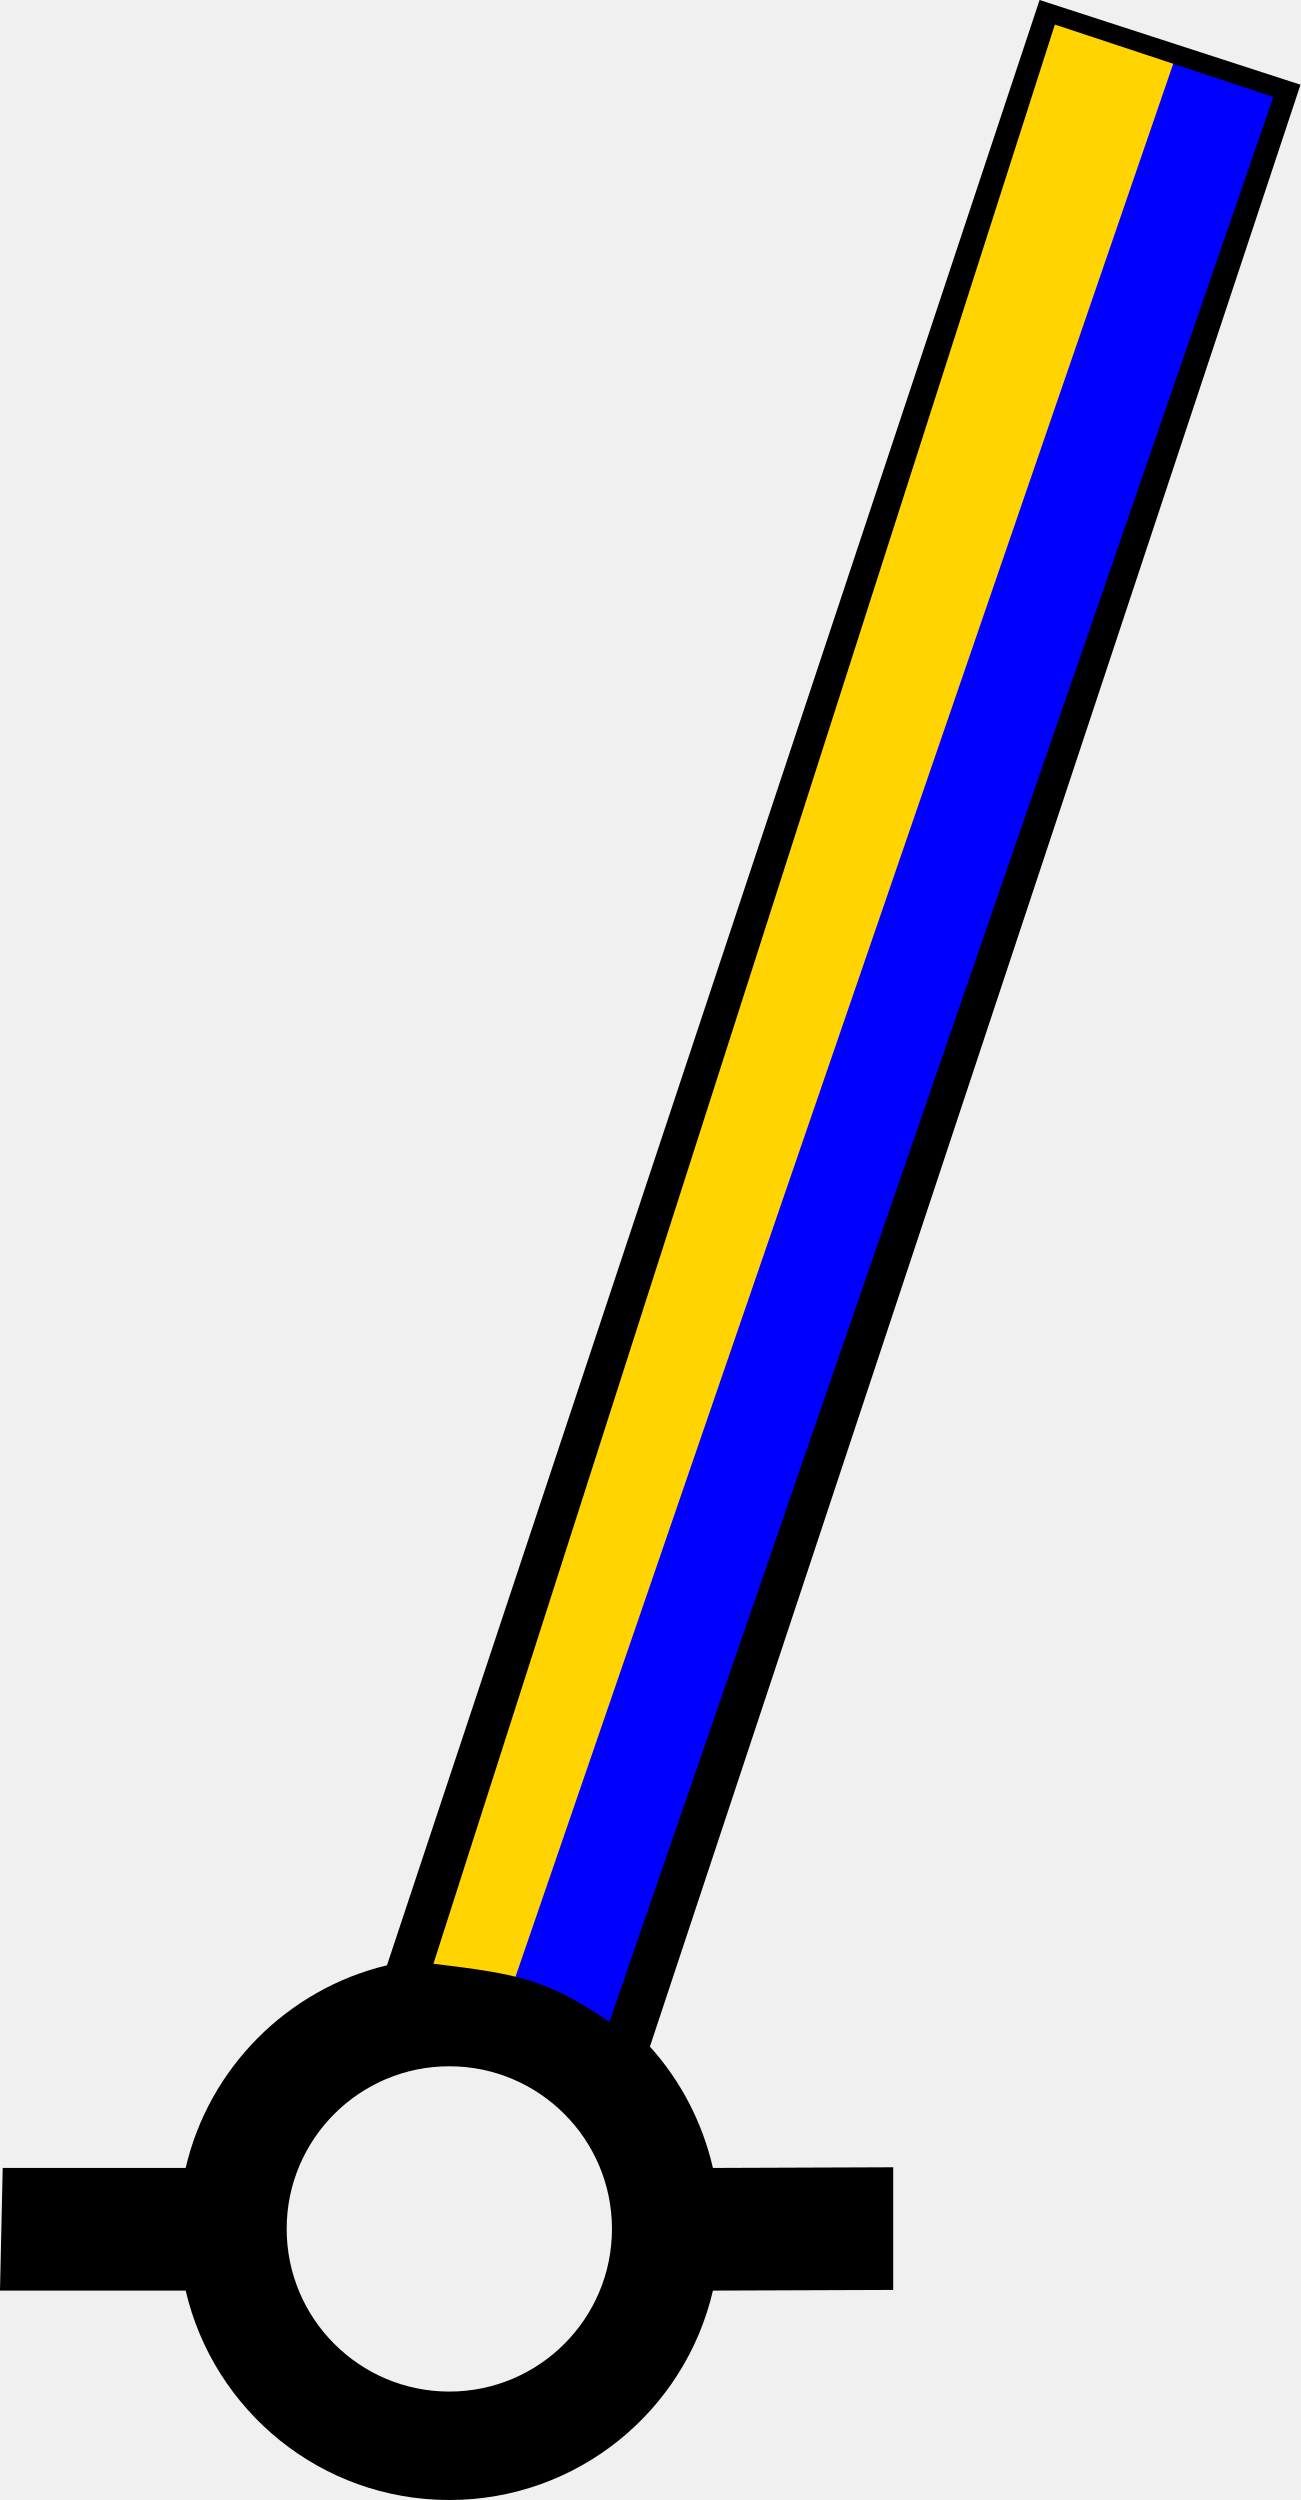
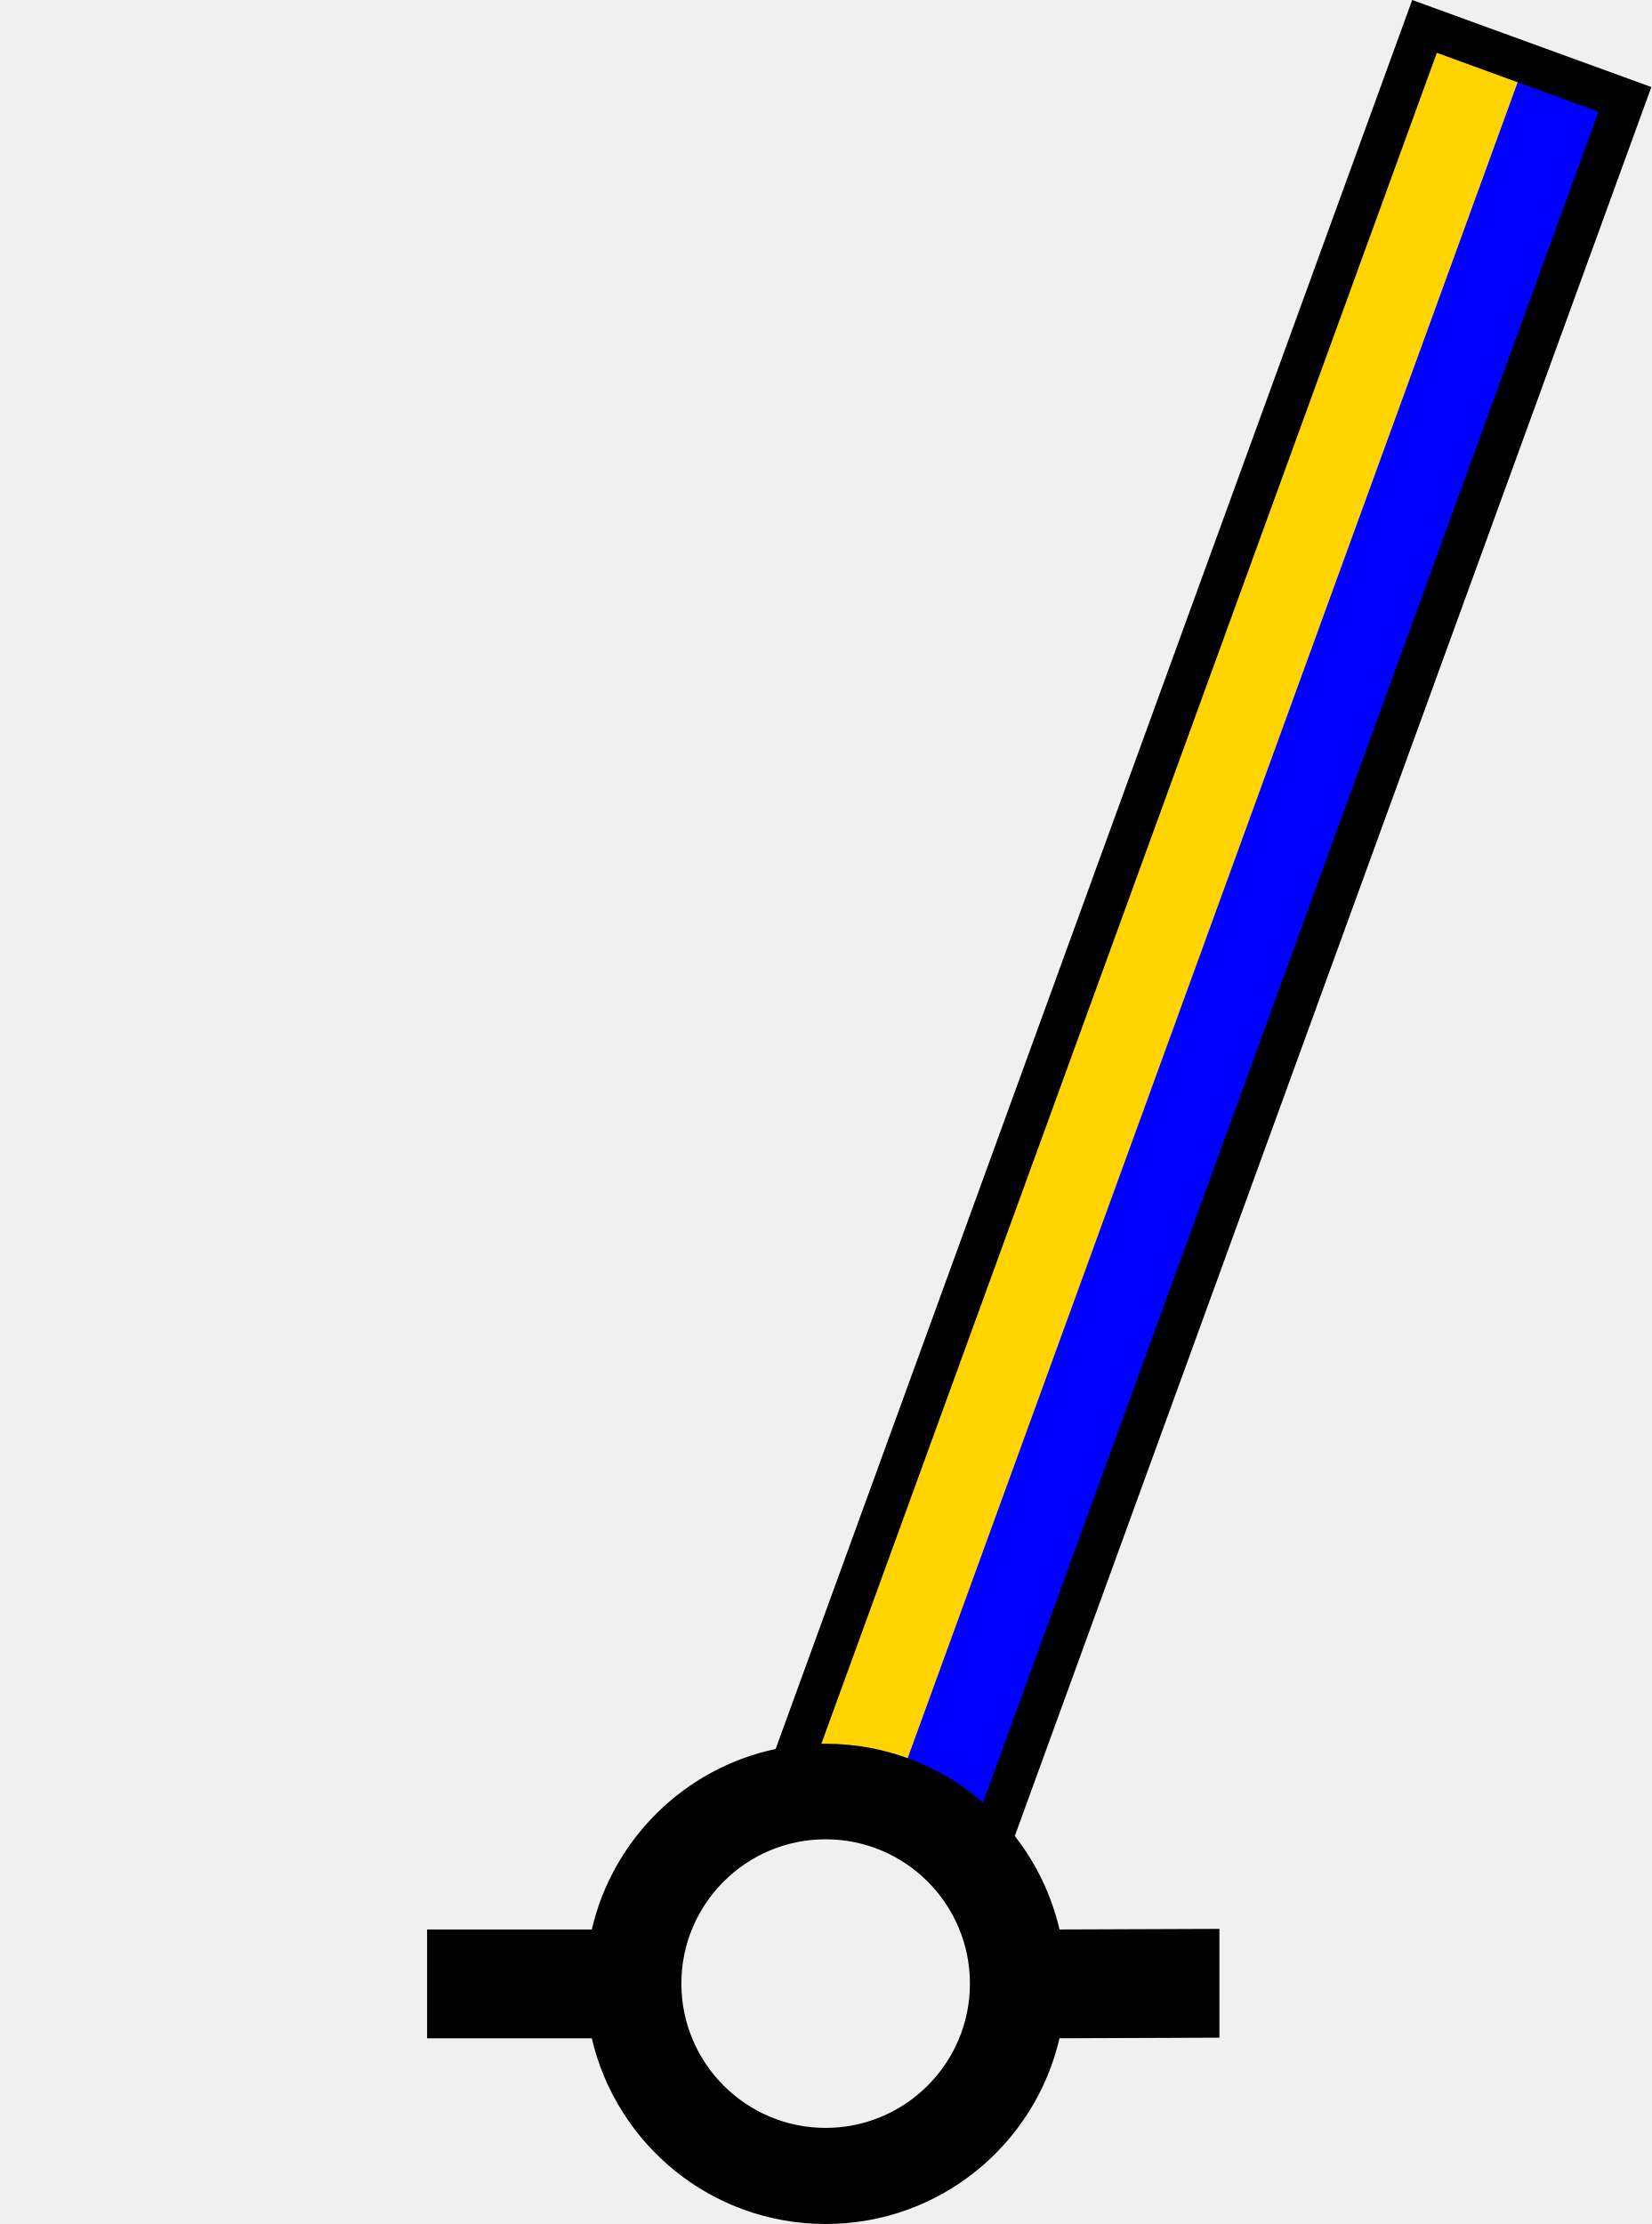
- <svg xmlns="http://www.w3.org/2000/svg" version="1.0" width="59.969" height="115.281" id="svg2">
-   <defs id="defs4">
-     </defs>
-   <path style="fill:#0000ff;fill-opacity:1;stroke:none" d="M 17.92,92.593 L 48.222,0.323 L 59.385,4.196 L 27.945,96.466 L 17.92,92.593 z " id="path3755" />
-   <path style="fill:#ffd400;fill-opacity:1;stroke:none" d="M 22.963,93.505 L 54.145,2.811 L 48.642,1.006 L 18.148,92.602 L 22.963,93.505 z " id="path3757" />
-   <path style="fill:#000000;fill-opacity:1;fill-rule:evenodd;stroke:none" d="M 47.938,0 L 17.844,90.625 C 13.255,91.723 9.63,95.365 8.562,99.969 L 0.125,99.969 L 0,105.625 L 8.562,105.625 C 9.85,111.158 14.796,115.281 20.719,115.281 C 26.644,115.281 31.59,111.161 32.875,105.625 L 41.188,105.594 L 41.188,99.938 L 32.875,99.969 C 32.386,97.854 31.377,95.931 29.969,94.375 L 59.969,3.906 L 47.938,0 z M 48.643,1.133 L 58.718,4.469 L 28.105,93.231 C 25.183,91.248 23.866,91.024 19.987,90.553 L 48.643,1.133 z M 20.719,95.281 C 24.859,95.281 28.219,98.641 28.219,102.781 C 28.219,106.921 24.859,110.281 20.719,110.281 C 16.579,110.281 13.219,106.921 13.219,102.781 C 13.219,98.641 16.579,95.281 20.719,95.281 z " id="path27763" />
+ <svg xmlns="http://www.w3.org/2000/svg" version="1.0" width="85.841" height="115.609" id="svg2" xml:space="preserve">
+   <defs id="defs4" />
+   <path style="fill:#0000ff" d="M 74.05,1.373 40.78,92.781 51.198,96.574 84.468,5.166 Z" id="path_fill_v12" />
+   <path style="fill:#ffd400" d="M 74.05,1.373 40.78,92.781 45.988,94.678 79.258,3.27 Z" id="path_fill_v6" />
+   <path style="baseline-shift:baseline;display:inline;overflow:visible;opacity:1;vector-effect:none;fill:#ffffff;fill-opacity:0;stroke-miterlimit:4.1;enable-background:accumulate;stop-color:#000000;stop-opacity:1" d="M 74.05,1.373 40.78,92.781 51.198,96.574 84.468,5.166 Z" id="path_fill_h12" />
+   <path style="baseline-shift:baseline;display:inline;overflow:visible;opacity:1;vector-effect:none;fill:#ffffff;fill-opacity:0;stroke-width:0.866;stroke-miterlimit:4.1;enable-background:accumulate;stop-color:#000000;stop-opacity:1" d="M 74.05,1.373 49.098,69.93 59.516,73.723 84.468,5.166 Z" id="path_fill_h9" />
+   <path style="baseline-shift:baseline;display:inline;overflow:visible;opacity:1;vector-effect:none;fill:#ffffff;fill-opacity:0;stroke-width:0.816;stroke-miterlimit:4.1;enable-background:accumulate;stop-color:#000000;stop-opacity:1" d="M 74.05,1.373 51.87,62.312 62.288,66.105 84.468,5.166 Z" id="path_fill_h8" />
+   <path style="baseline-shift:baseline;display:inline;overflow:visible;opacity:1;vector-effect:none;fill:#ffffff;fill-opacity:0;stroke-width:0.707;stroke-miterlimit:4.1;enable-background:accumulate;stop-color:#000000;stop-opacity:1" d="M 74.05,1.373 57.415,47.078 67.833,50.87 84.468,5.166 Z" id="path_fill_h6" />
+   <path style="baseline-shift:baseline;display:inline;overflow:visible;opacity:1;vector-effect:none;fill:#ffffff;fill-opacity:0;stroke-width:0.577;stroke-miterlimit:4.1;enable-background:accumulate;stop-color:#000000;stop-opacity:1" d="M 74.05,1.373 62.96,31.843 73.378,35.635 84.468,5.166 Z" id="path_fill_h4" />
+   <path style="baseline-shift:baseline;display:inline;overflow:visible;opacity:1;vector-effect:none;fill:#ffffff;fill-opacity:0;stroke-width:0.5;stroke-miterlimit:4.1;enable-background:accumulate;stop-color:#000000;stop-opacity:1" d="m 74.05,1.373 -8.317,22.852 10.418,3.792 8.317,-22.852 z" id="path_fill_h3" />
+   <path id="path_stroke" style="baseline-shift:baseline;display:inline;overflow:visible;opacity:1;vector-effect:none;stroke-miterlimit:4.1;enable-background:accumulate;stop-color:#000000;stop-opacity:1" d="M 73.409,0 40.32,90.916 c -4.731,1.001 -8.465,4.68 -9.557,9.383 h -8.562 v 5.656 h 8.562 c 1.287,5.533 6.233,9.654 12.156,9.654 5.925,1e-5 10.871,-4.119 12.156,-9.654 l 8.313,-0.031 -5e-4,-5.656 -8.312,0.031 C 54.657,98.5 53.852,96.849 52.751,95.441 L 85.841,4.525 Z m 1.281,2.746 8.404,3.061 -31.992,87.898 c -2.19,-1.906 -5.05,-3.061 -8.184,-3.061 -0.074,0 -0.149,6.71e-4 -0.223,0.002 z M 42.919,95.611 c 4.14,0 7.5,3.36 7.5,7.5 -10e-7,4.14 -3.36,7.502 -7.5,7.502 -4.14,0 -7.5,-3.362 -7.5,-7.502 -10e-7,-4.14 3.36,-7.5 7.5,-7.5 z" />
</svg>
